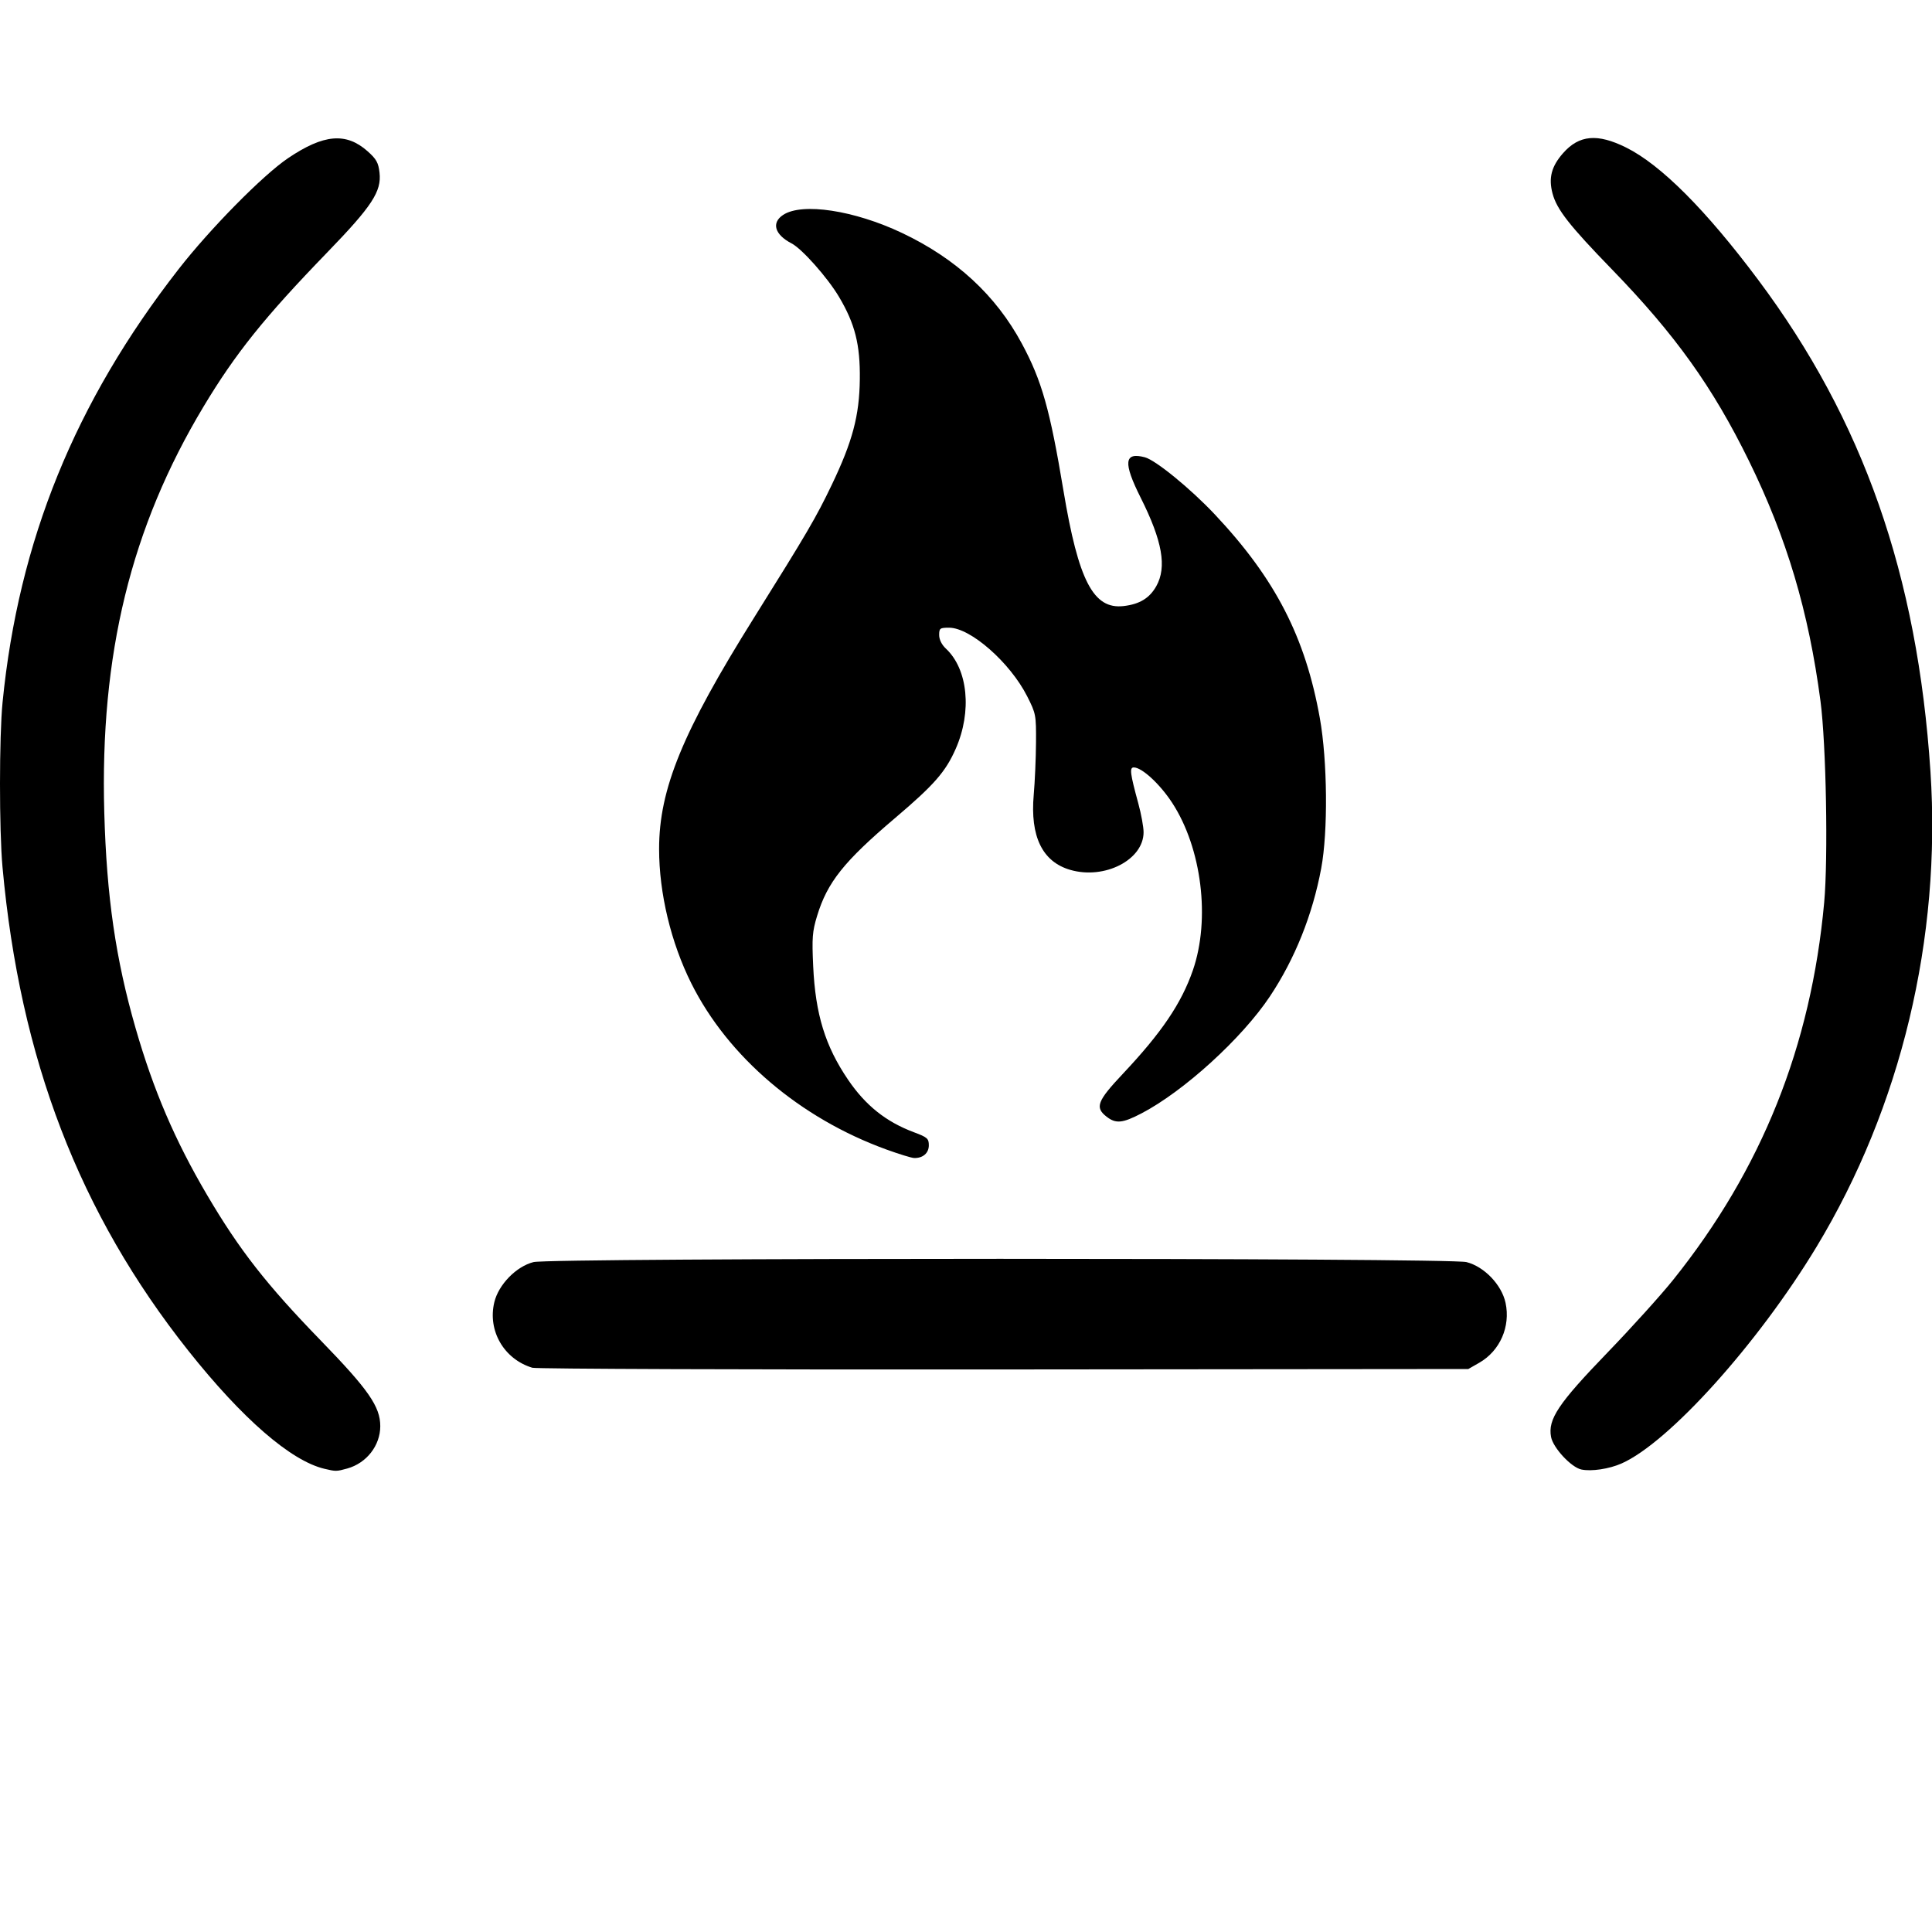
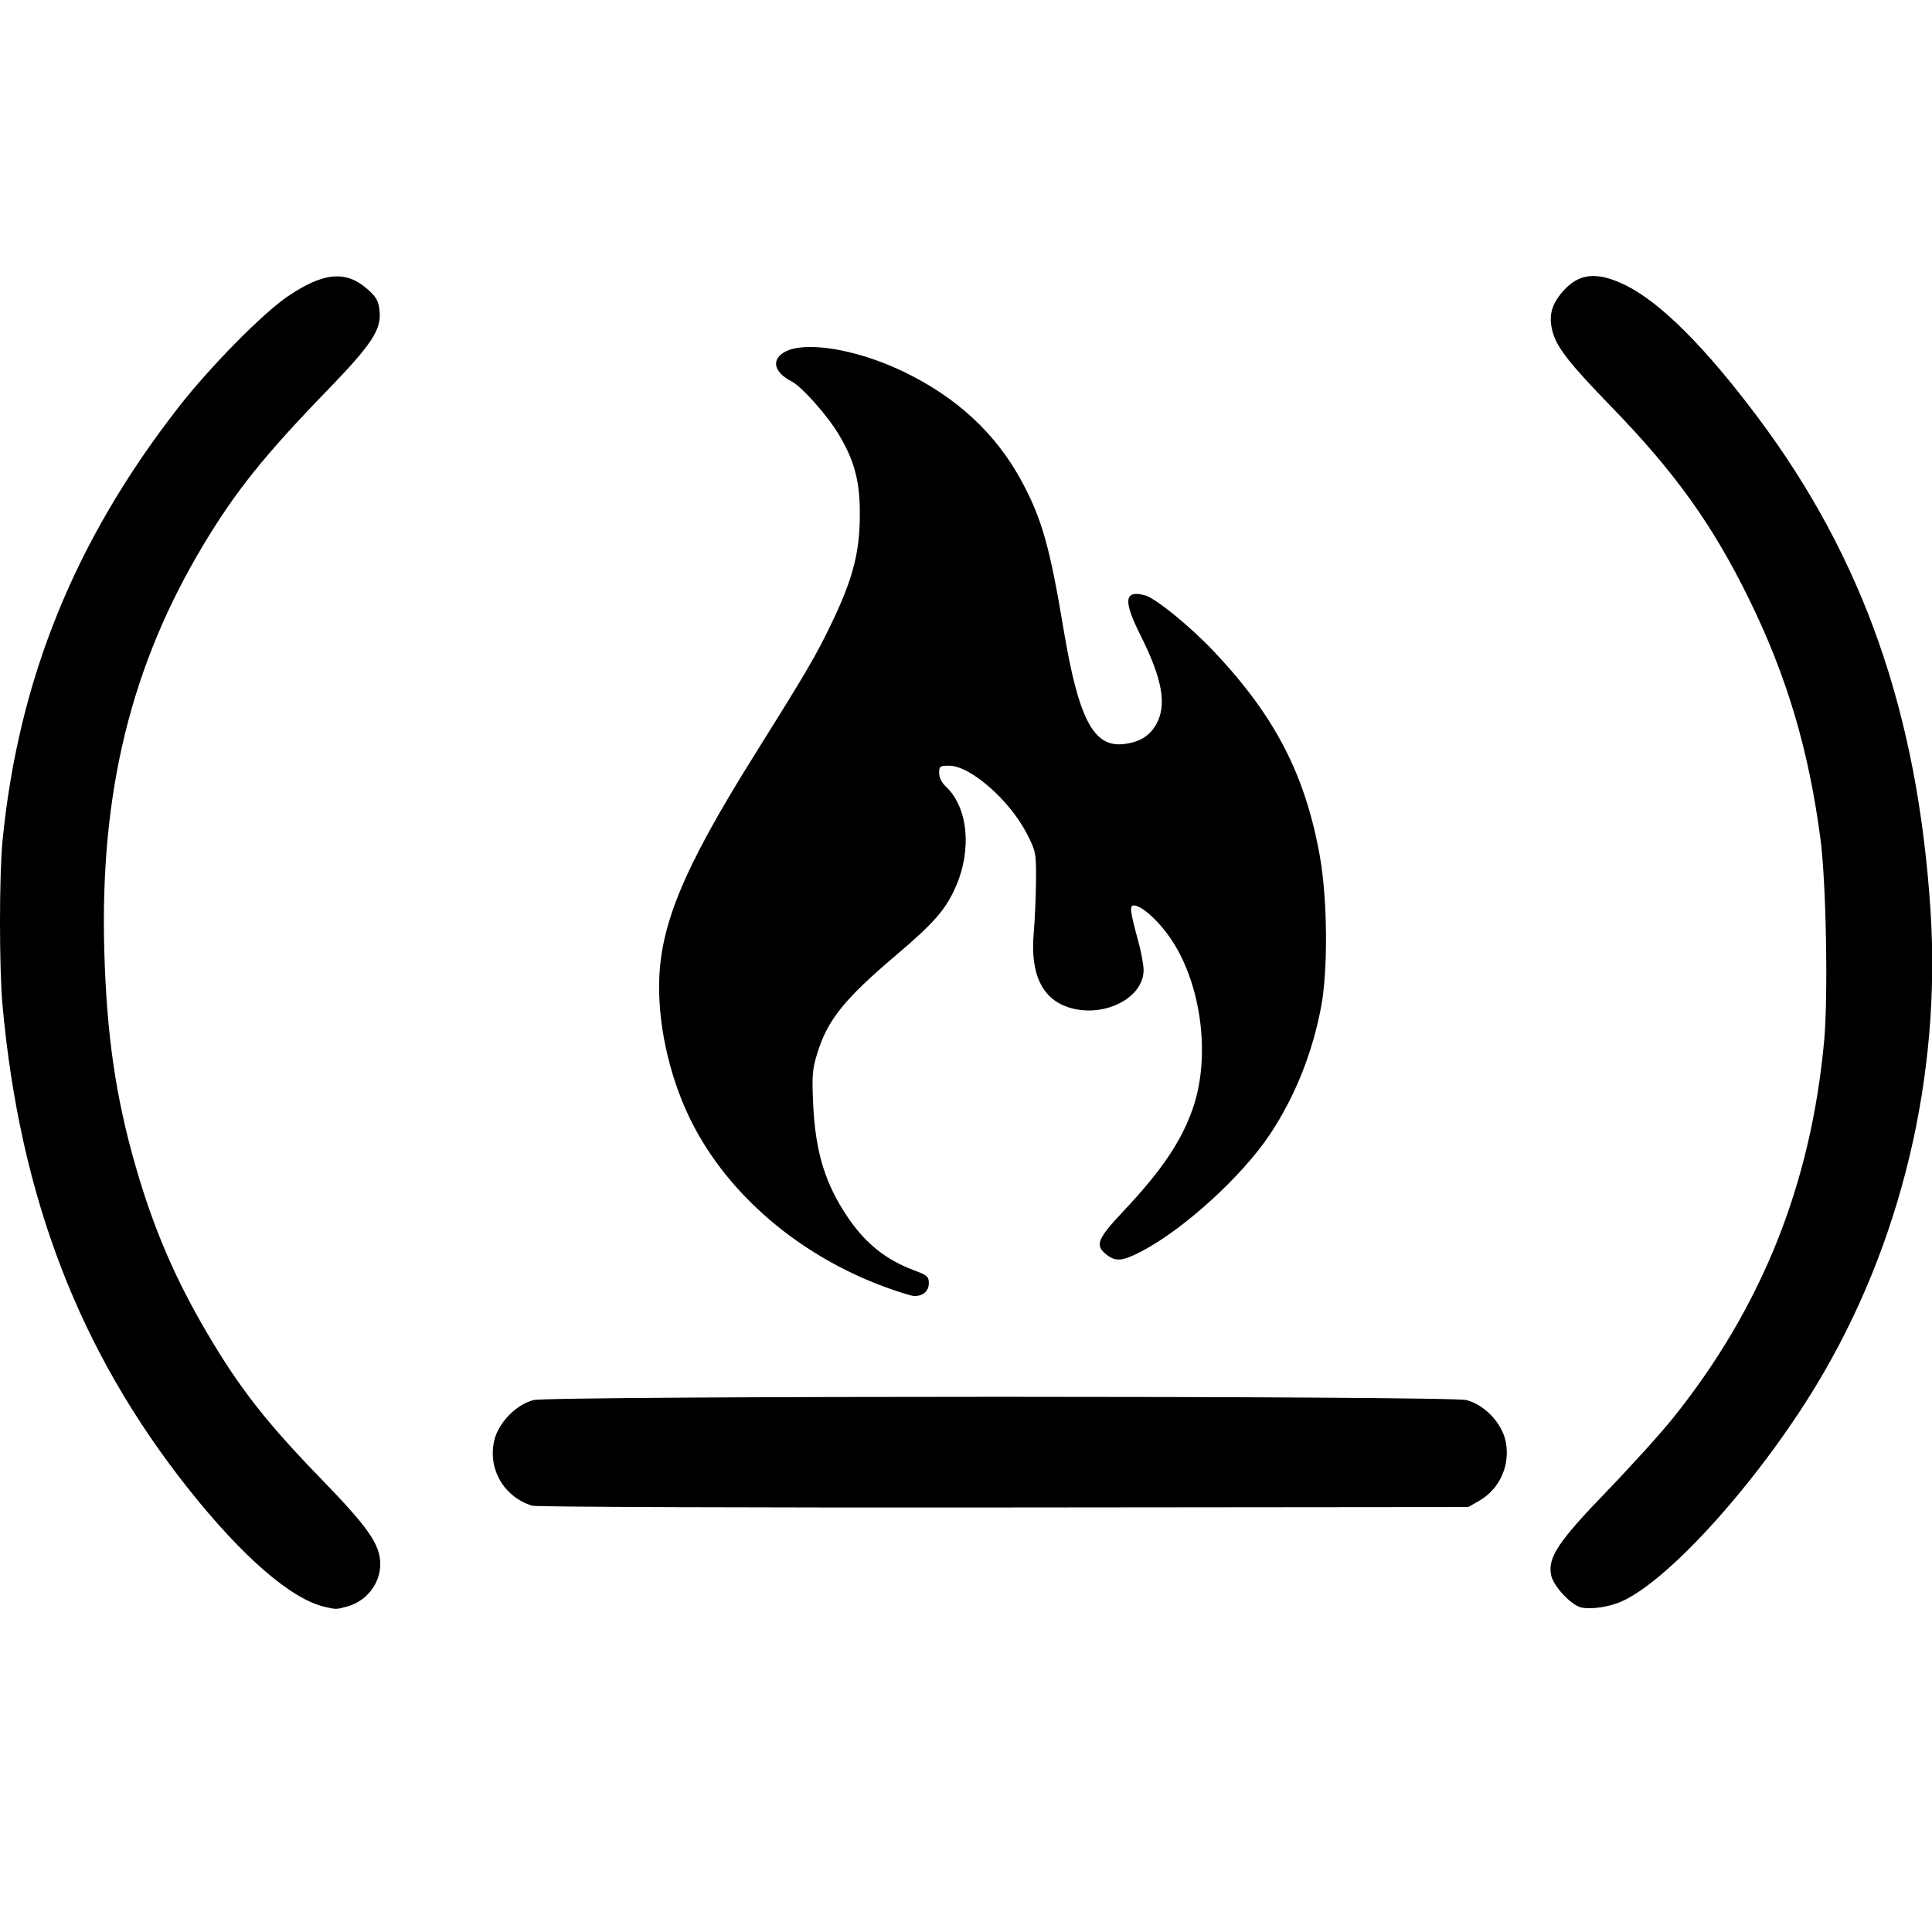
- <svg xmlns="http://www.w3.org/2000/svg" width="25px" height="25px" viewBox="0 0 700 600">
+ <svg xmlns="http://www.w3.org/2000/svg" width="25px" height="25px" viewBox="0 100 700 300">
  <path id="path1" transform="translate(0,-569.4699)" style="fill:#000" d="m 117.513,1051.632 c -12.148,-2.9 -29.728,-18.152 -49.222,-42.704 c -39.571,-49.839 -61.057,-105.74 -67.385,-175.313 c -1.218,-13.391 -1.206,-47.269 0.022,-59.666 c 5.786,-58.453 26.24,-108.792 63.771,-156.944 c 11.493,-14.746 30.541,-34.063 39.663,-40.225 c 12.908,-8.719 21.033,-9.424 28.83,-2.501 c 3.18,2.823 3.911,4.137 4.319,7.755 c 0.767,6.814 -2.726,12.138 -18.967,28.914 c -22.697,23.443 -33.168,36.493 -44.766,55.792 c -26.338,43.825 -37.609,89.914 -35.993,147.188 c 0.861,30.513 4.126,53.004 11.326,78.02 c 6.485,22.531 14.269,40.697 25.925,60.506 c 11.704,19.89 21.538,32.474 41.205,52.724 c 17.254,17.765 21.539,23.936 21.539,31.012 c 0,7.039 -4.968,13.405 -11.982,15.353 c -3.875,1.076 -4.138,1.079 -8.284,0.089 z m 455.441,0.267 c -3.672,-0.779 -10.238,-7.841 -10.979,-11.807 c -1.193,-6.39 2.609,-12.082 20.332,-30.439 c 8.721,-9.033 19.453,-20.907 23.847,-26.387 c 32.152,-40.092 50.016,-84.701 54.782,-136.806 c 1.469,-16.062 0.71,-57.448 -1.339,-72.967 c -4.292,-32.507 -12.213,-59.101 -25.932,-87.065 c -13.128,-26.758 -26.71,-45.737 -49.648,-69.375 c -15.404,-15.874 -19.945,-21.67 -21.493,-27.436 c -1.518,-5.652 -0.427,-9.848 3.812,-14.664 c 5.814,-6.605 12.456,-7.195 22.85,-2.027 c 12.581,6.255 28.886,22.589 47.812,47.9 c 38.078,50.922 57.717,106.942 62.437,178.102 c 4.01,60.461 -10.657,121.663 -41.304,172.348 c -21.155,34.986 -53.429,70.837 -70.615,78.439 c -4.492,1.987 -10.937,2.953 -14.562,2.184 z m -380.083,-36.868 c -10.287,-3.118 -16.251,-13.4 -13.771,-23.741 c 1.534,-6.395 7.954,-12.969 14.199,-14.542 c 6.291,-1.584 331.733,-1.584 338.024,0 c 6.438,1.621 12.762,8.216 14.169,14.776 c 1.844,8.596 -2.02,17.395 -9.525,21.694 l -3.968,2.273 l -168.281,0.159 c -92.555,0.088 -169.435,-0.191 -170.846,-0.619 z m 128.19,-79.109 c -31.252,-11.367 -57.254,-33.52 -70.565,-60.119 c -7.4,-14.787 -11.695,-32.697 -11.692,-48.75 c 0.005,-21.703 8.491,-42.384 34.346,-83.696 c 19.257,-30.771 22.539,-36.378 28.201,-48.196 c 7.535,-15.727 10.02,-25.068 10.178,-38.264 c 0.151,-12.611 -1.739,-20.093 -7.548,-29.88 c -4.123,-6.947 -13.399,-17.404 -17.167,-19.353 c -6.14,-3.175 -7.412,-7.488 -3.052,-10.344 c 6.895,-4.518 25.735,-1.653 43.044,6.547 c 19.585,9.278 34.02,22.599 43.42,40.071 c 7.245,13.466 10.166,23.785 15.08,53.273 c 5.453,32.722 10.858,43.104 21.789,41.848 c 5.792,-0.666 9.407,-2.864 11.846,-7.203 c 3.885,-6.913 2.22,-16.375 -5.638,-32.034 c -6.42,-12.793 -6.023,-16.659 1.508,-14.668 c 3.9,1.031 16.557,11.369 25.319,20.681 c 21.924,23.298 32.835,44.465 38.082,73.876 c 2.752,15.426 2.981,41.007 0.487,54.375 c -3.147,16.865 -9.524,32.784 -18.588,46.398 c -10.107,15.18 -31.191,34.386 -46.519,42.376 c -6.922,3.608 -9.325,3.827 -12.718,1.158 c -4.22,-3.32 -3.329,-5.628 6,-15.537 c 14.017,-14.889 21.173,-25.474 25.325,-37.457 c 6.406,-18.489 3.217,-44.265 -7.508,-60.694 c -4.442,-6.805 -10.953,-12.805 -13.895,-12.805 c -1.61,0 -1.343,2.125 1.642,13.062 c 1.046,3.832 1.902,8.516 1.902,10.408 c 0,10.008 -14.126,17.263 -26.569,13.645 c -10.112,-2.94 -14.569,-12.11 -13.23,-27.22 c 0.414,-4.669 0.784,-13.154 0.823,-18.854 c 0.068,-10.052 -0.029,-10.561 -3.211,-16.836 c -6.202,-12.231 -20.547,-24.83 -28.27,-24.83 c -3.331,0 -3.605,0.201 -3.605,2.649 c 0,1.644 0.924,3.512 2.435,4.922 c 8.001,7.468 9.507,22.771 3.57,36.281 c -3.669,8.35 -7.807,13.079 -21.937,25.074 c -18.592,15.782 -24.584,23.297 -28.299,35.497 c -1.719,5.643 -1.896,7.94 -1.412,18.281 c 0.812,17.362 4.351,28.87 12.621,41.049 c 6.35,9.35 13.785,15.282 23.882,19.055 c 4.856,1.814 5.391,2.283 5.391,4.726 c 0,2.832 -2.154,4.694 -5.329,4.606 c -0.936,-0.026 -5.499,-1.428 -10.14,-3.116 z" />
</svg>
